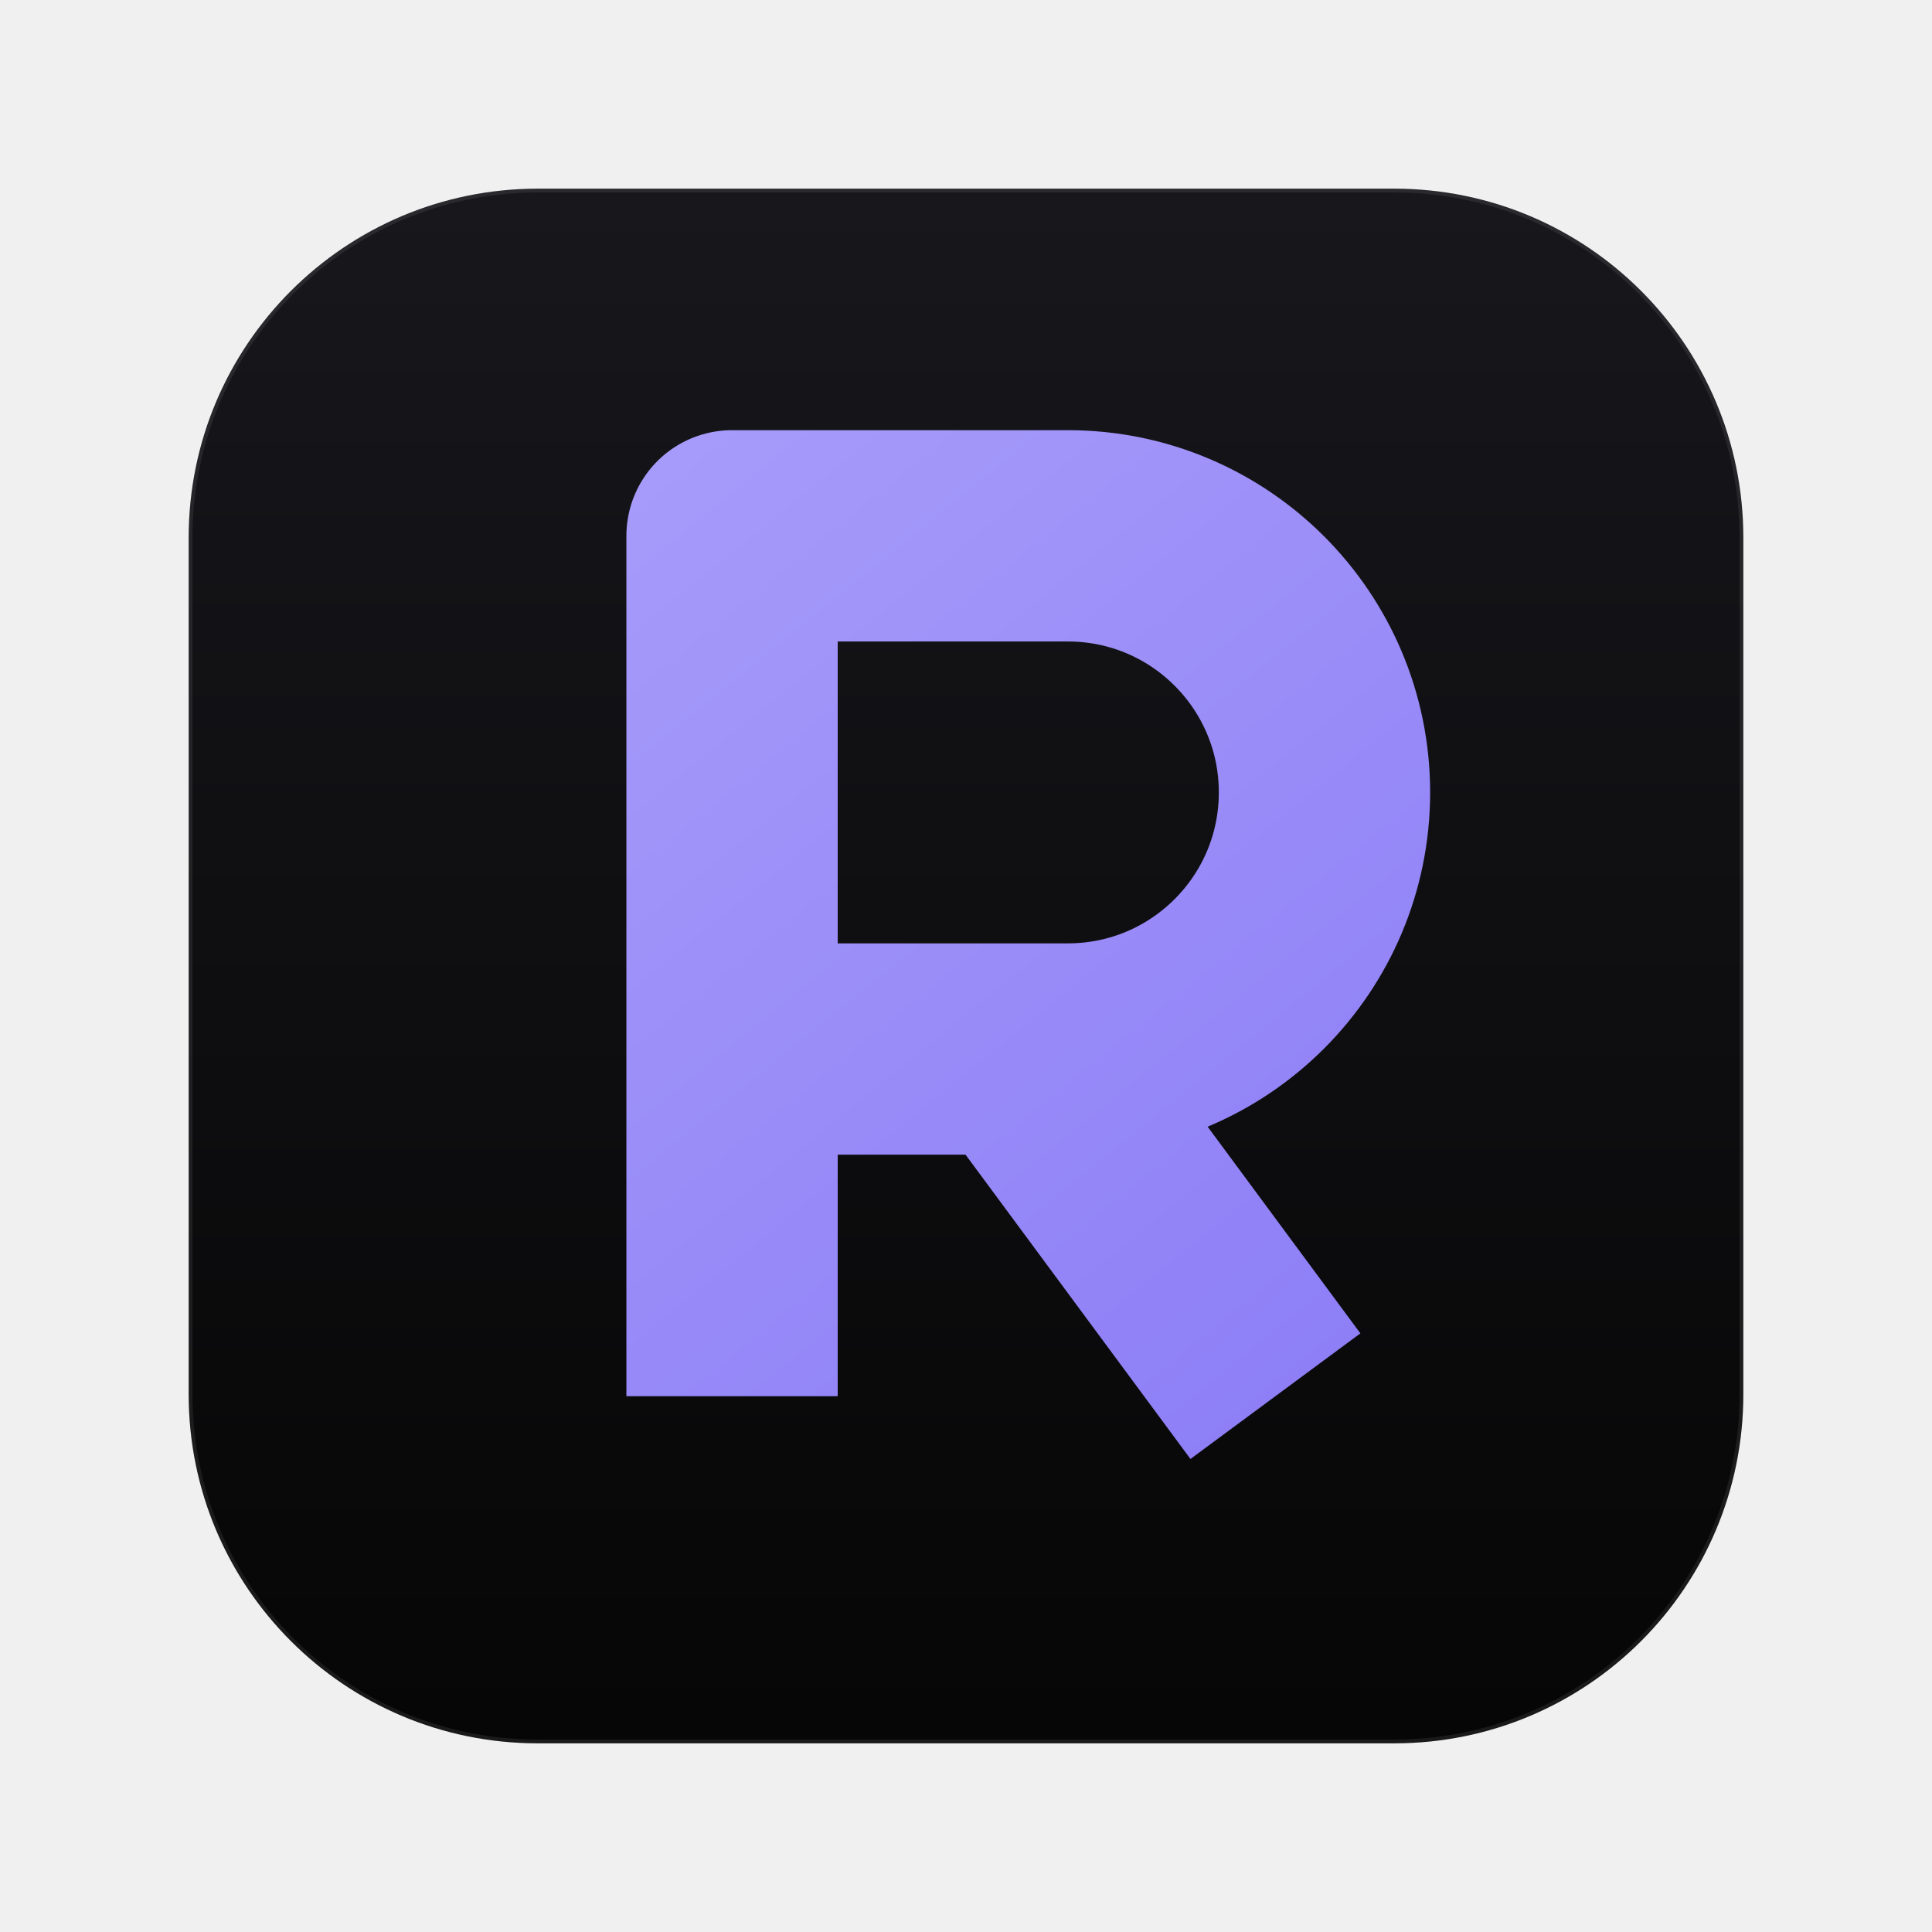
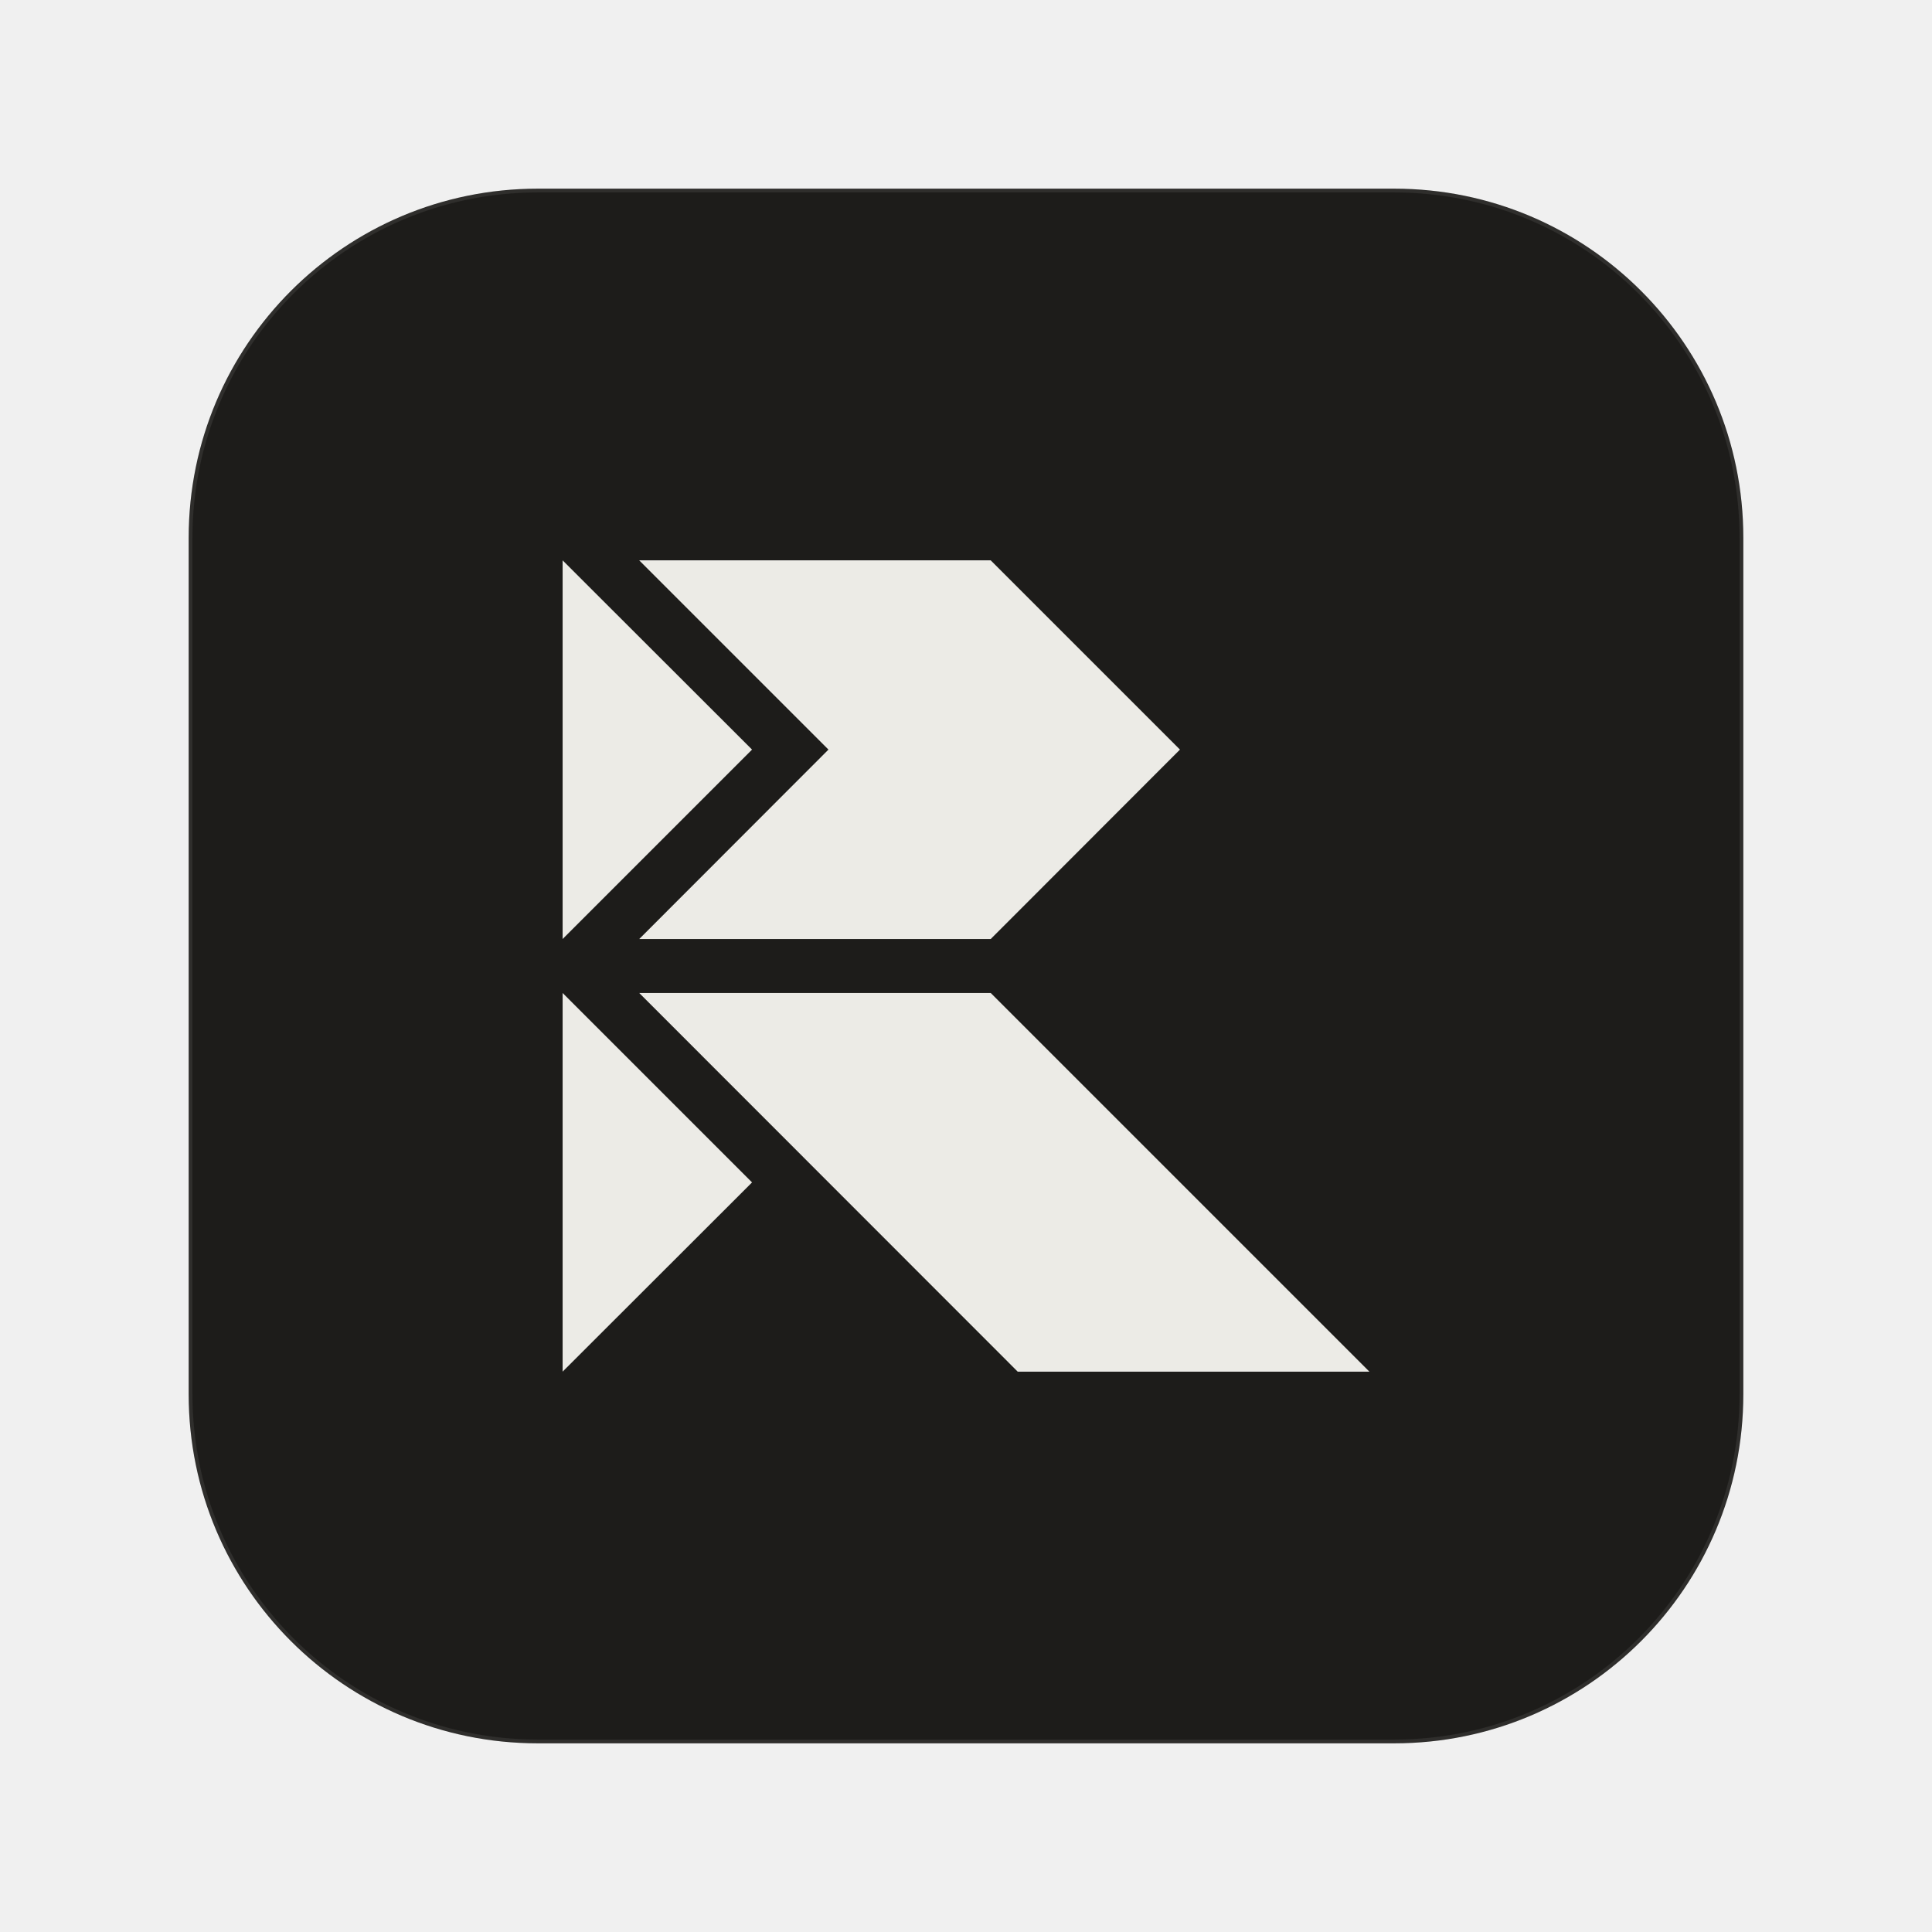
<svg xmlns="http://www.w3.org/2000/svg" width="1024" height="1024" viewBox="0 0 1024 1024">
-   <defs>
-     <linearGradient id="ground" x1="0" y1="0" x2="0" y2="1">
-       <stop offset="0" stop-color="#17171c" />
-       <stop offset="1" stop-color="#060606" />
-     </linearGradient>
-     <linearGradient id="mark" gradientUnits="userSpaceOnUse" x1="330" y1="230" x2="760" y2="760">
-       <stop offset="0" stop-color="#a79cfa" />
-       <stop offset="1" stop-color="#8b7cf6" />
-     </linearGradient>
-   </defs>
-   <rect x="100" y="100" width="824" height="824" rx="185" ry="185" fill="url(#ground)" />
+   <rect x="100" y="100" width="824" height="824" rx="185" ry="185" fill="#1d1c1a" />
  <rect x="101" y="101" width="822" height="822" rx="184" ry="184" fill="none" stroke="#ffffff" stroke-opacity="0.08" stroke-width="2" />
-   <g fill="none" stroke="url(#mark)" stroke-width="112" stroke-linejoin="round" stroke-linecap="butt">
-     <path d="M388 740 V284 H566 A136 136 0 0 1 566 556 H388" />
-     <path d="M540 556 L676 740" />
+   <g fill="#ecebe6">
+     <polygon points="298.2 297.0 398.6 397.3 298.2 497.7" />
+     <polygon points="338.8 297.0 525.1 297.0 625.4 397.3 525.1 497.7 338.8 497.7 439.1 397.3" />
+     <polygon points="298.2 526.3 398.6 626.7 298.2 727.0" />
+     <polygon points="338.8 526.3 525.1 526.3 725.8 727.0 539.4 727.0" />
  </g>
</svg>
